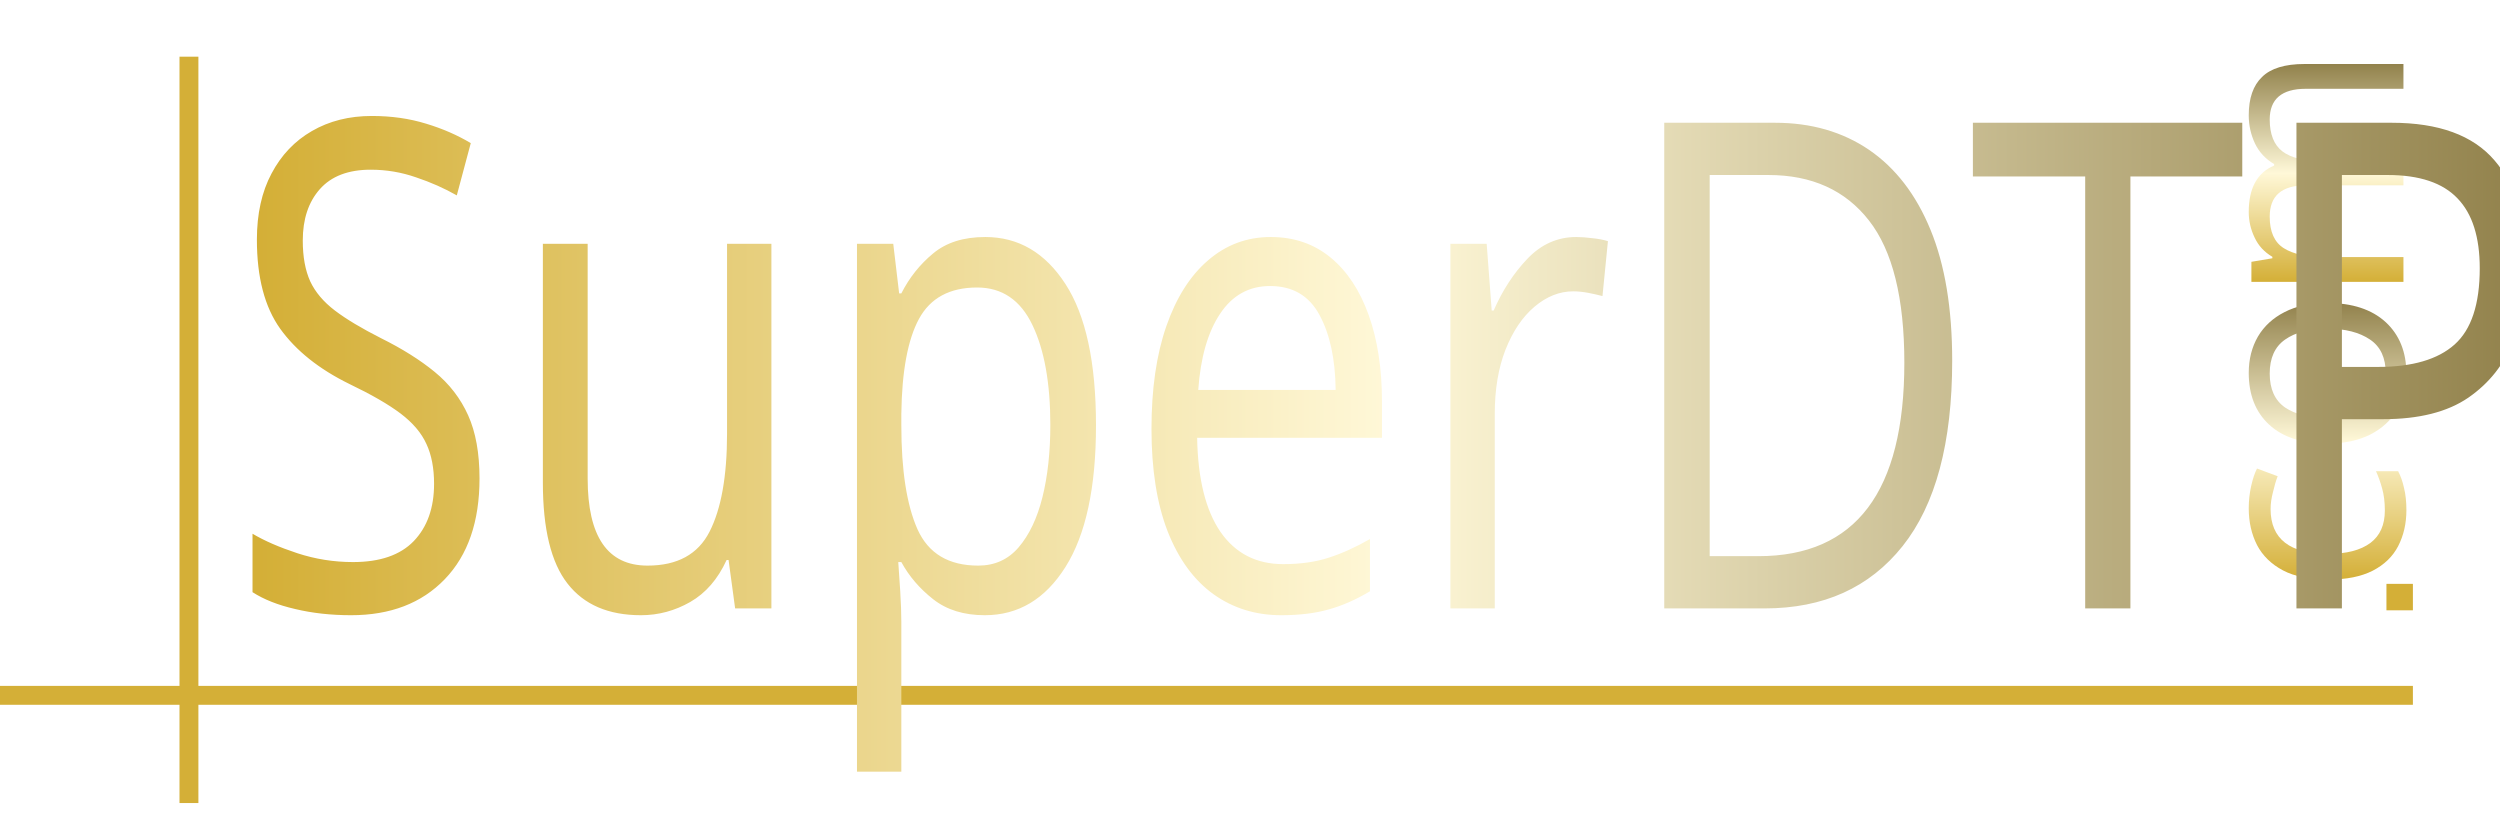
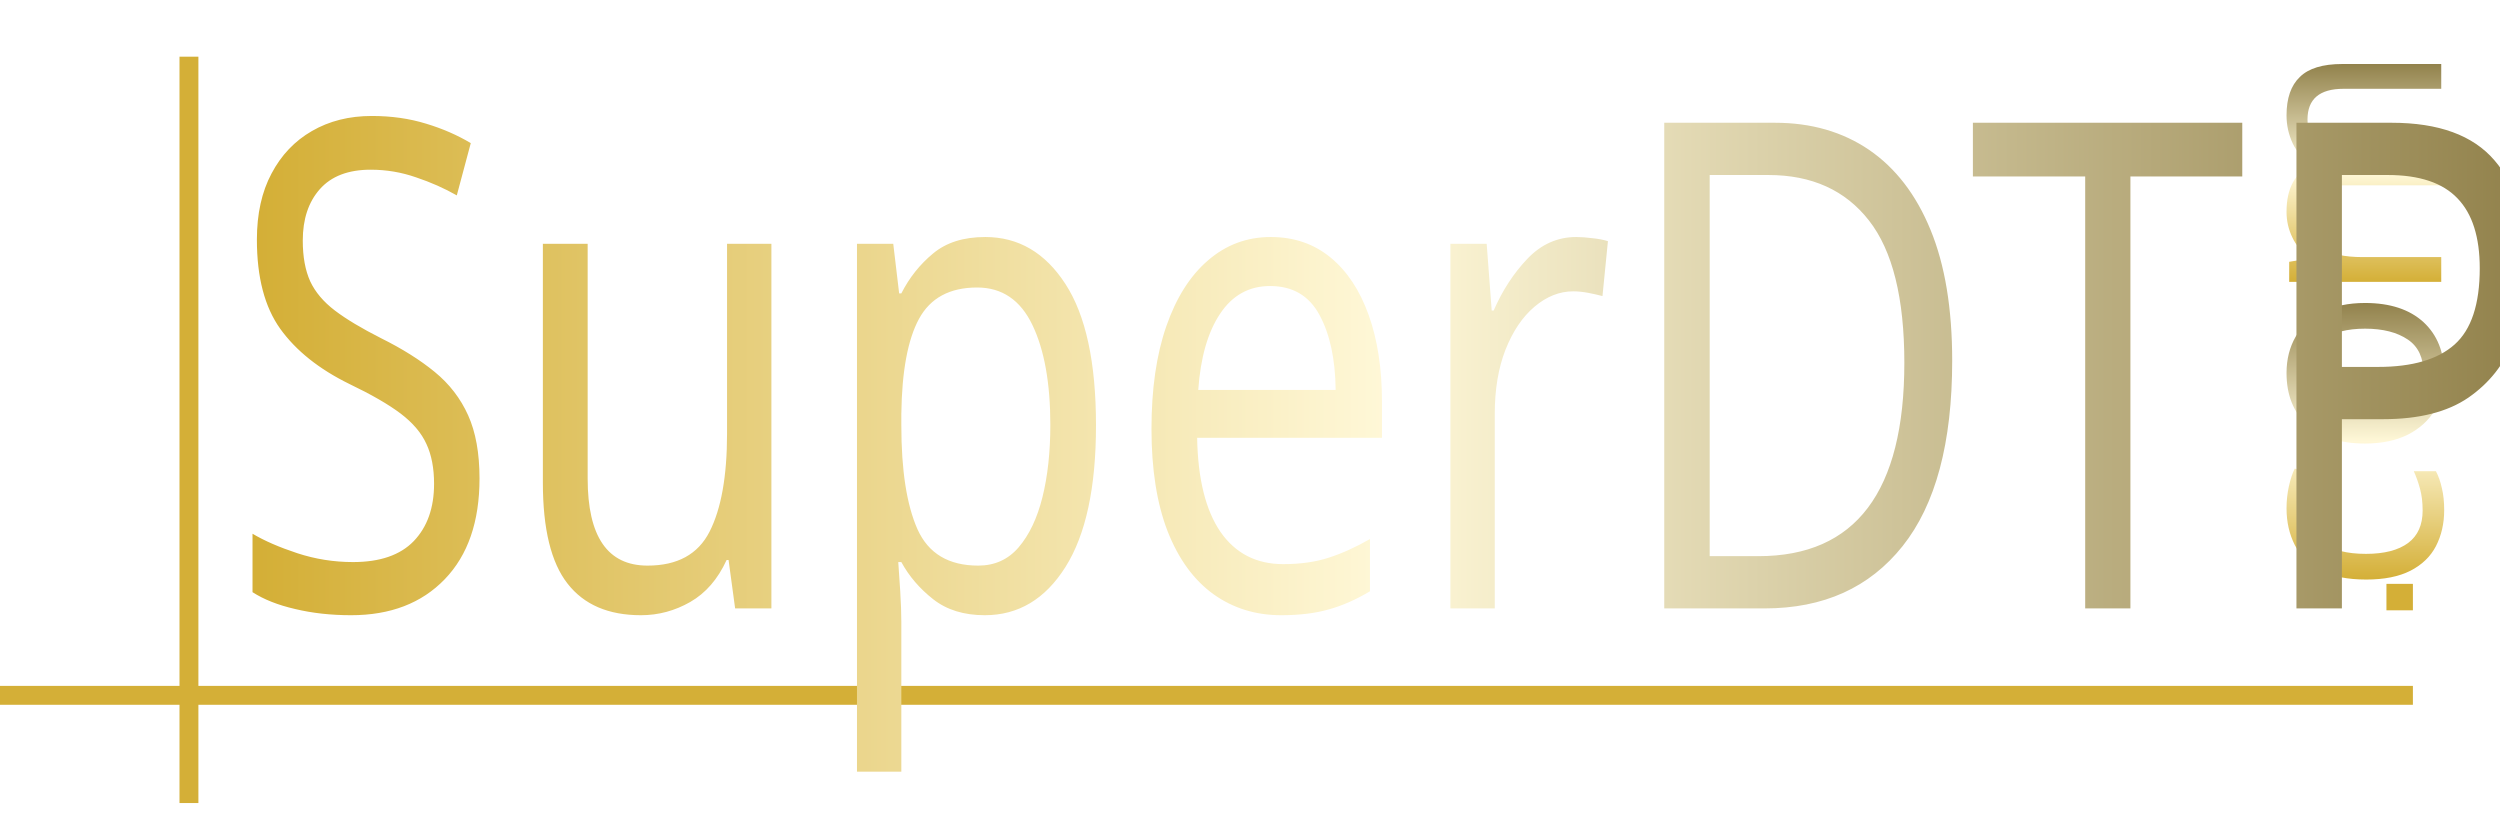
<svg xmlns="http://www.w3.org/2000/svg" viewBox="0 0 132.31 44.26">
  <defs>
    <linearGradient id="goldBlackGradient" x1="0%" y1="0%" x2="100%" y2="0%">
      <stop offset="0%" stop-color="#d4af37">
        <animate attributeName="offset" values="-1;1" dur="8s" repeatCount="indefinite" />
      </stop>
      <stop offset="50%" stop-color="#fff8d8">
        <animate attributeName="offset" values="0;2" dur="8s" repeatCount="indefinite" />
      </stop>
      <stop offset="100%" stop-color="#92824c">
        <animate attributeName="offset" values="1;3" dur="8s" repeatCount="indefinite" />
      </stop>
    </linearGradient>
    <style>
      .brand {
        fill: url(#goldBlackGradient);
        font-family: Impact, sans-serif;
        font-size: 36px;
      }

      .domain {
        fill: url(#goldBlackGradient);
        font-family: Impact, sans-serif;
        font-size: 15px;
      }

      .gold-line {
        fill: none;
        stroke: #d4af37;
        stroke-width: 1;
      }

      .gold-dot {
        fill: #d4af37;
      }
    </style>
  </defs>
  <line class="gold-line" x1="0" y1="36.8" x2="127.7" y2="36.8" />
  <line class="gold-line" x1="10" y1="3" x2="10" y2="42.5" />
-   <text class="domain" transform="translate(127.2 31.5) rotate(-90)">
+   <text class="domain" transform="translate(129.2 31.5) rotate(-90)">
    co
  </text>
-   <text class="domain" transform="translate(127.2 16.2) rotate(-90)">
+   <text class="domain" transform="translate(129.2 16.2) rotate(-90)">
    m
  </text>
  <rect class="gold-dot" x="126.3" y="30.9" width="1.4" height="1.4" />
  <text class="brand" transform="translate(12 32.2) scale(.74 1)">
    SuperDTP
  </text>
</svg>
